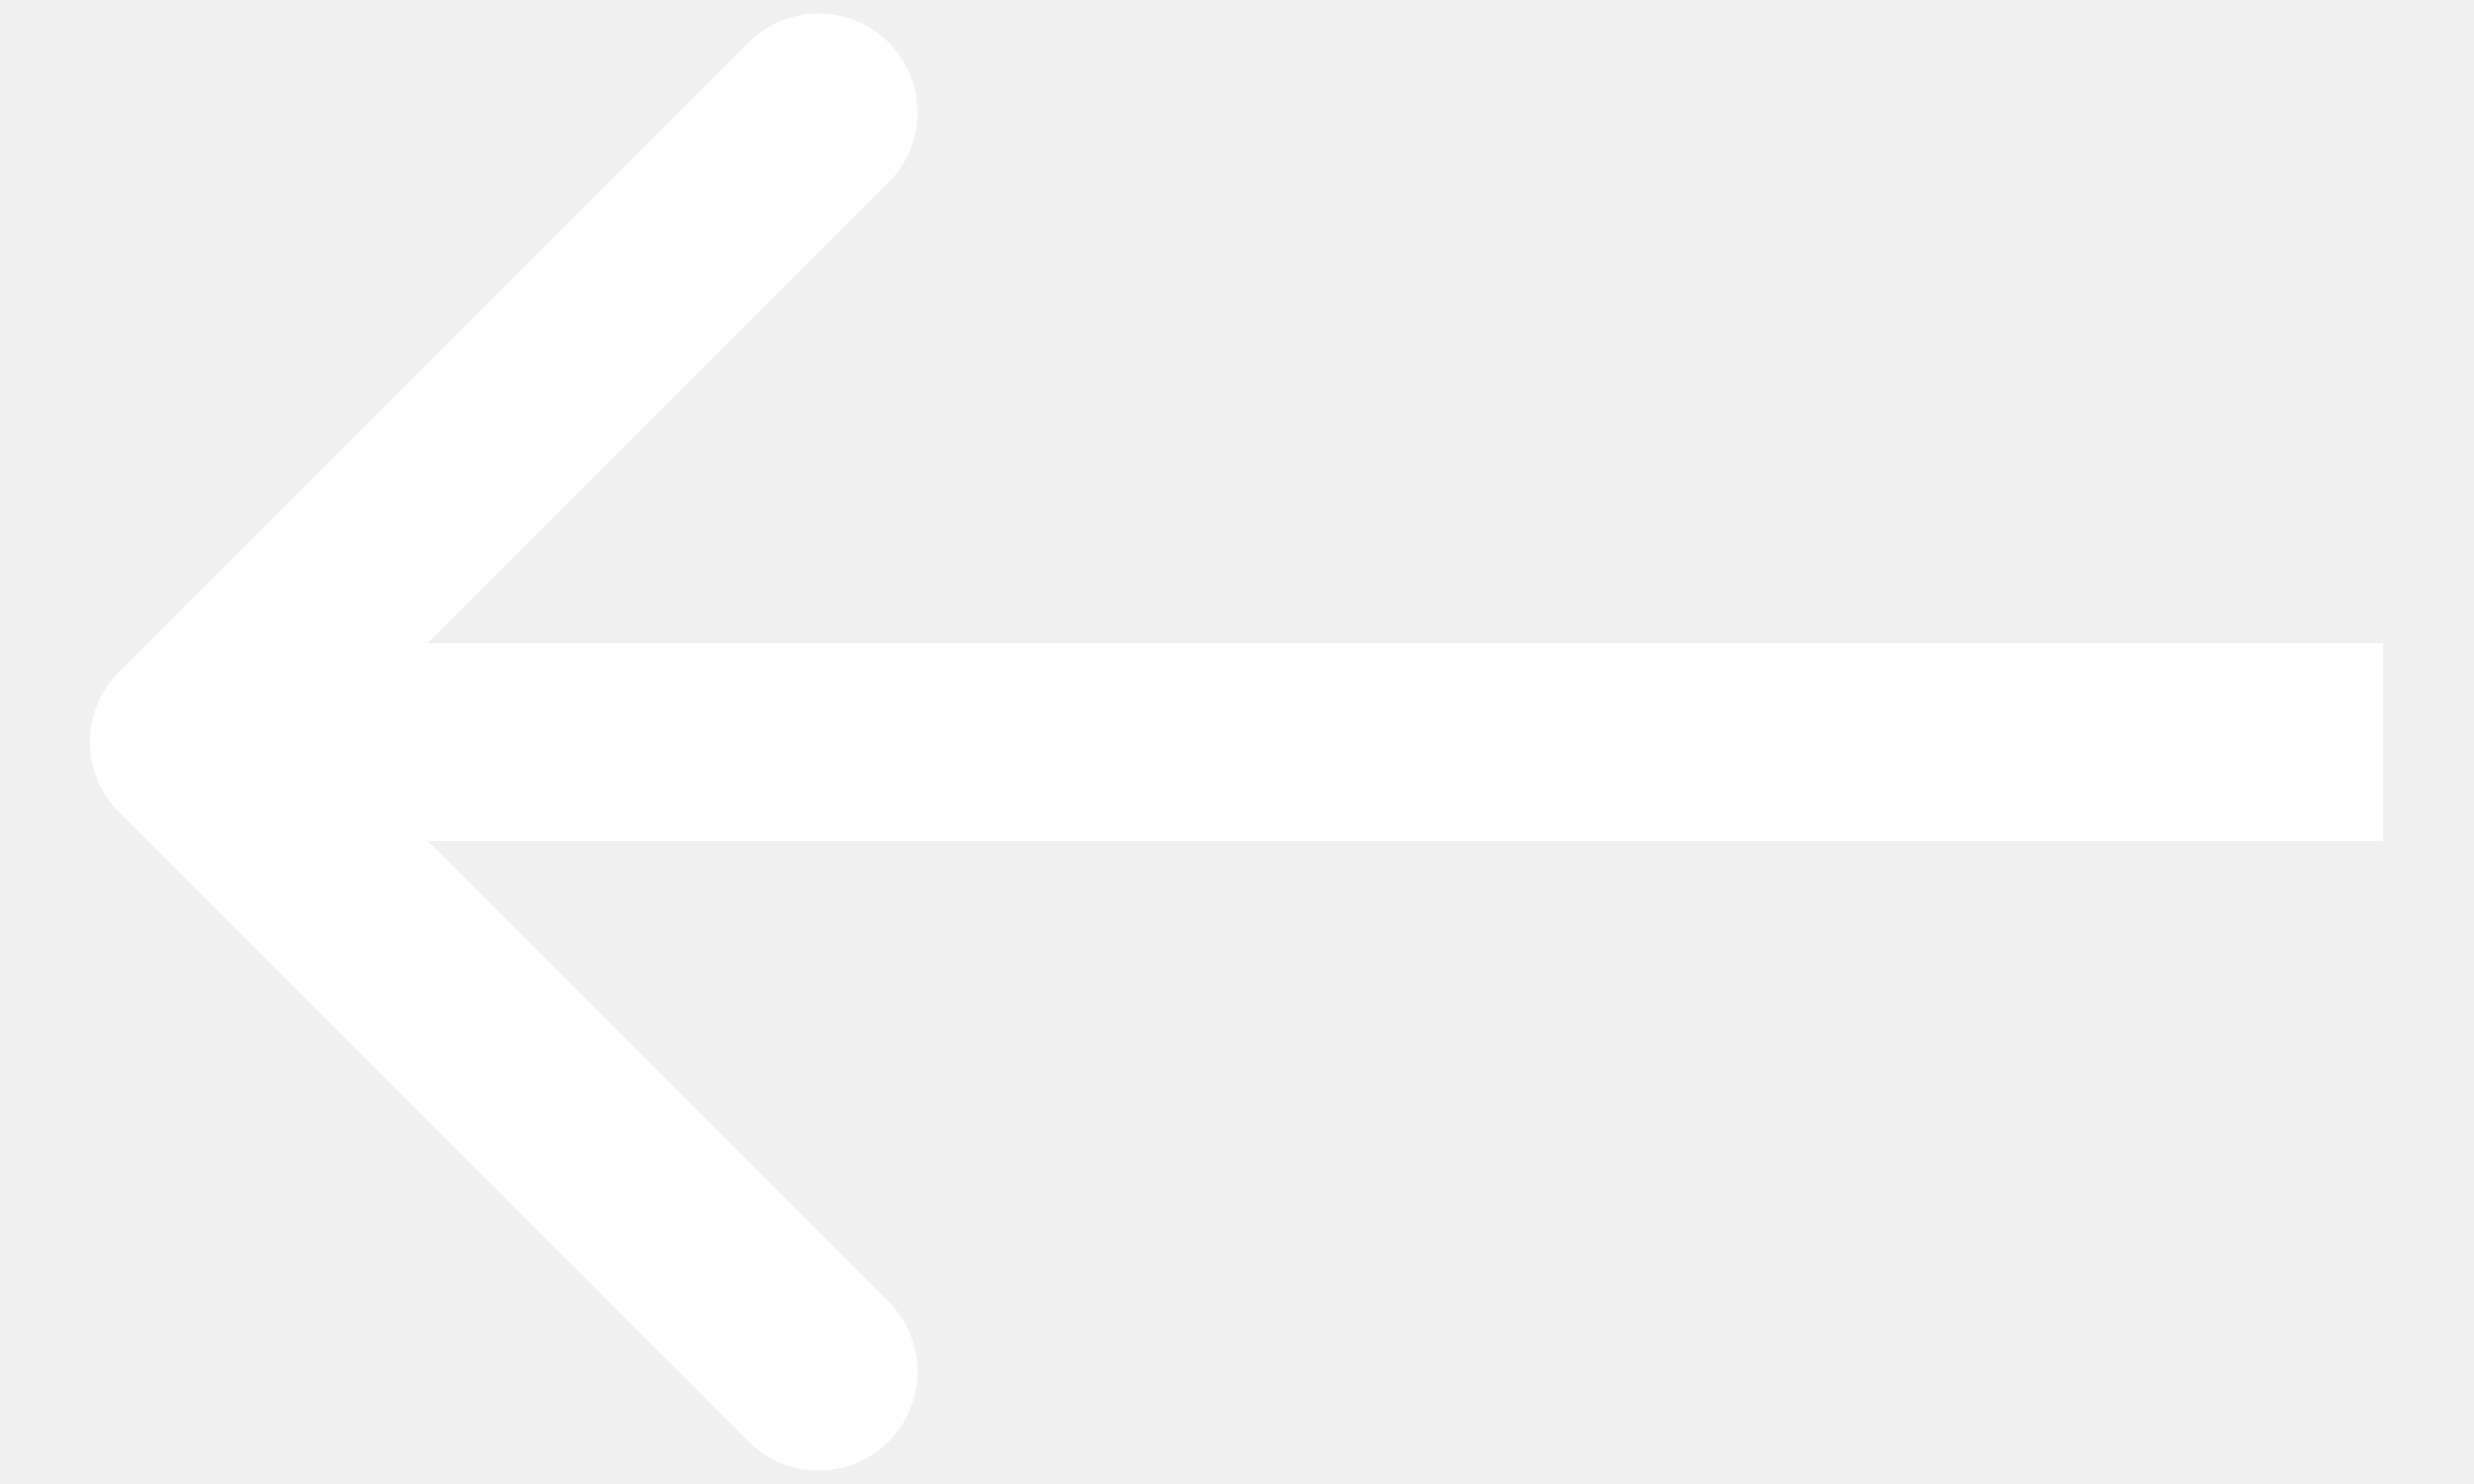
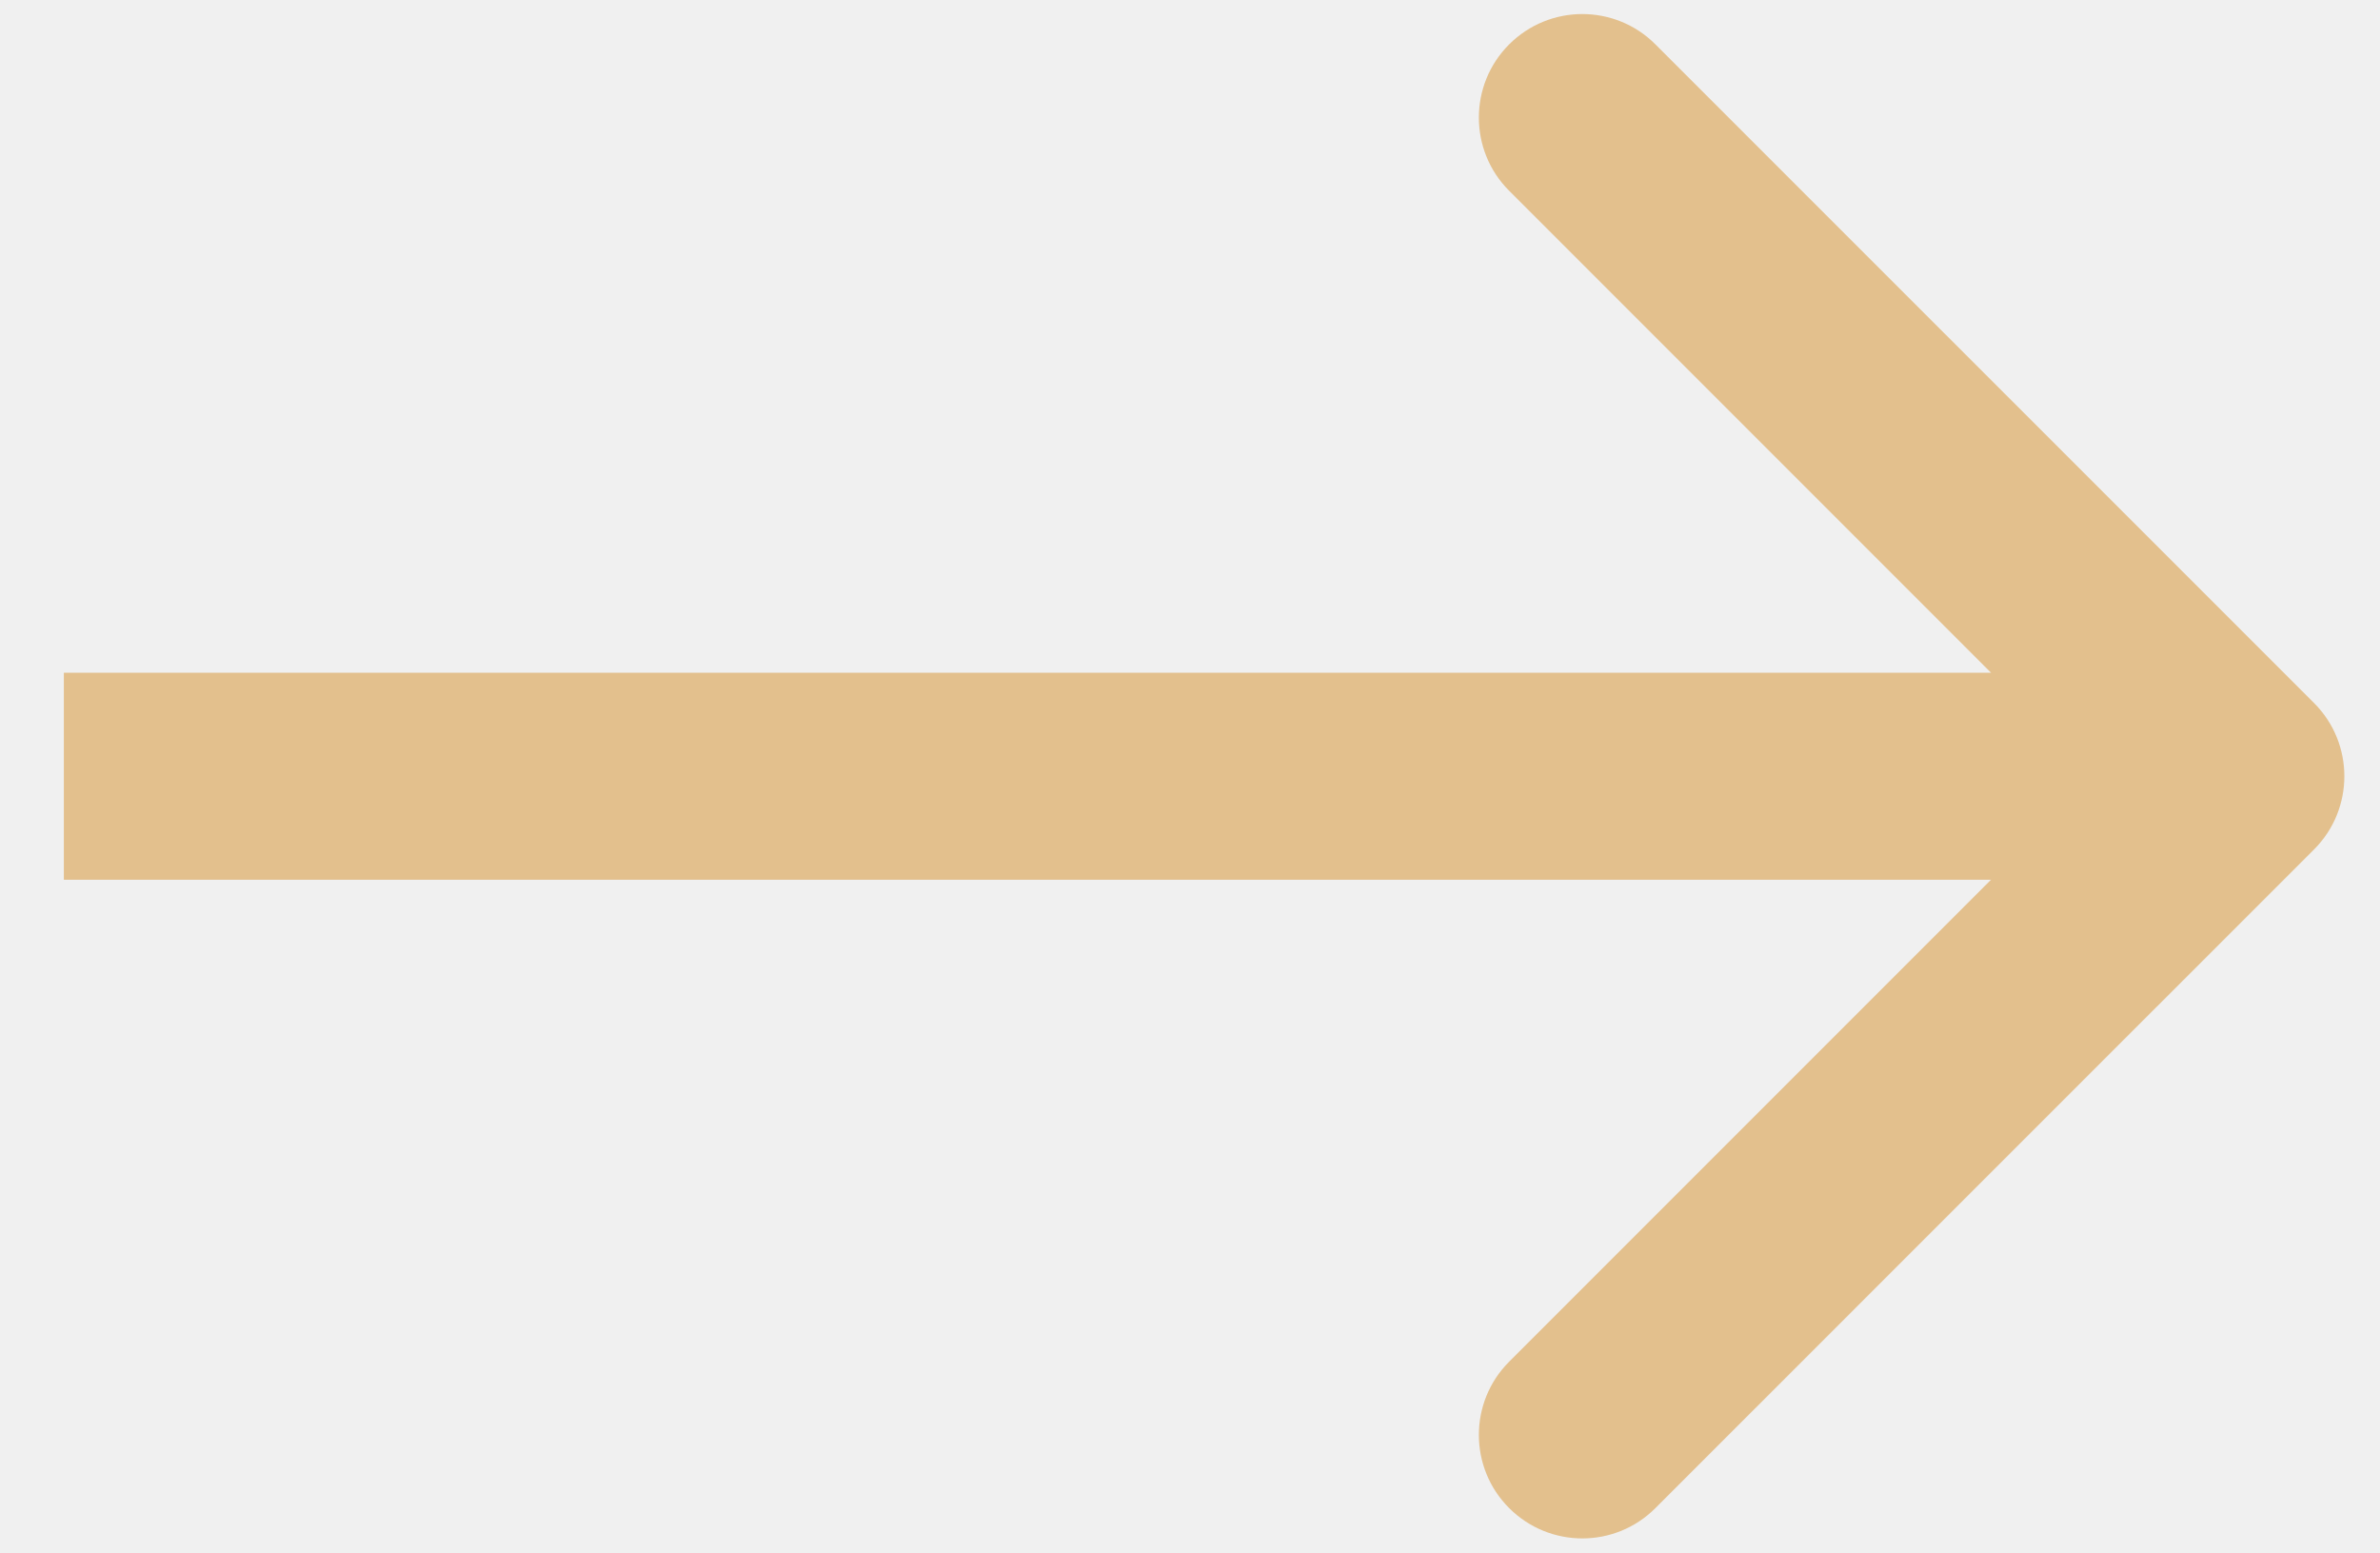
- <svg xmlns="http://www.w3.org/2000/svg" width="25" height="15" viewBox="0 0 25 15" fill="none">
-   <path d="M1.201 6.793C0.811 7.183 0.811 7.817 1.201 8.207L7.565 14.571C7.956 14.962 8.589 14.962 8.979 14.571C9.37 14.181 9.37 13.547 8.979 13.157L3.322 7.5L8.979 1.843C9.37 1.453 9.37 0.819 8.979 0.429C8.589 0.038 7.956 0.038 7.565 0.429L1.201 6.793ZM24.082 6.5L1.908 6.5V8.5L24.082 8.5V6.5Z" fill="white" />
+ <svg xmlns="http://www.w3.org/2000/svg" width="23" height="15" viewBox="0 0 23 15" fill="none">
+   <path d="M22.363 8.207C22.753 7.817 22.753 7.183 22.363 6.793L15.998 0.429C15.608 0.038 14.975 0.038 14.584 0.429C14.194 0.819 14.194 1.453 14.584 1.843L20.241 7.5L14.584 13.157C14.194 13.547 14.194 14.181 14.584 14.571C14.975 14.962 15.608 14.962 15.998 14.571L22.363 8.207ZM0.617 8.5H21.655V6.5H0.617V8.5Z" fill="#E3C08D" />
</svg>
